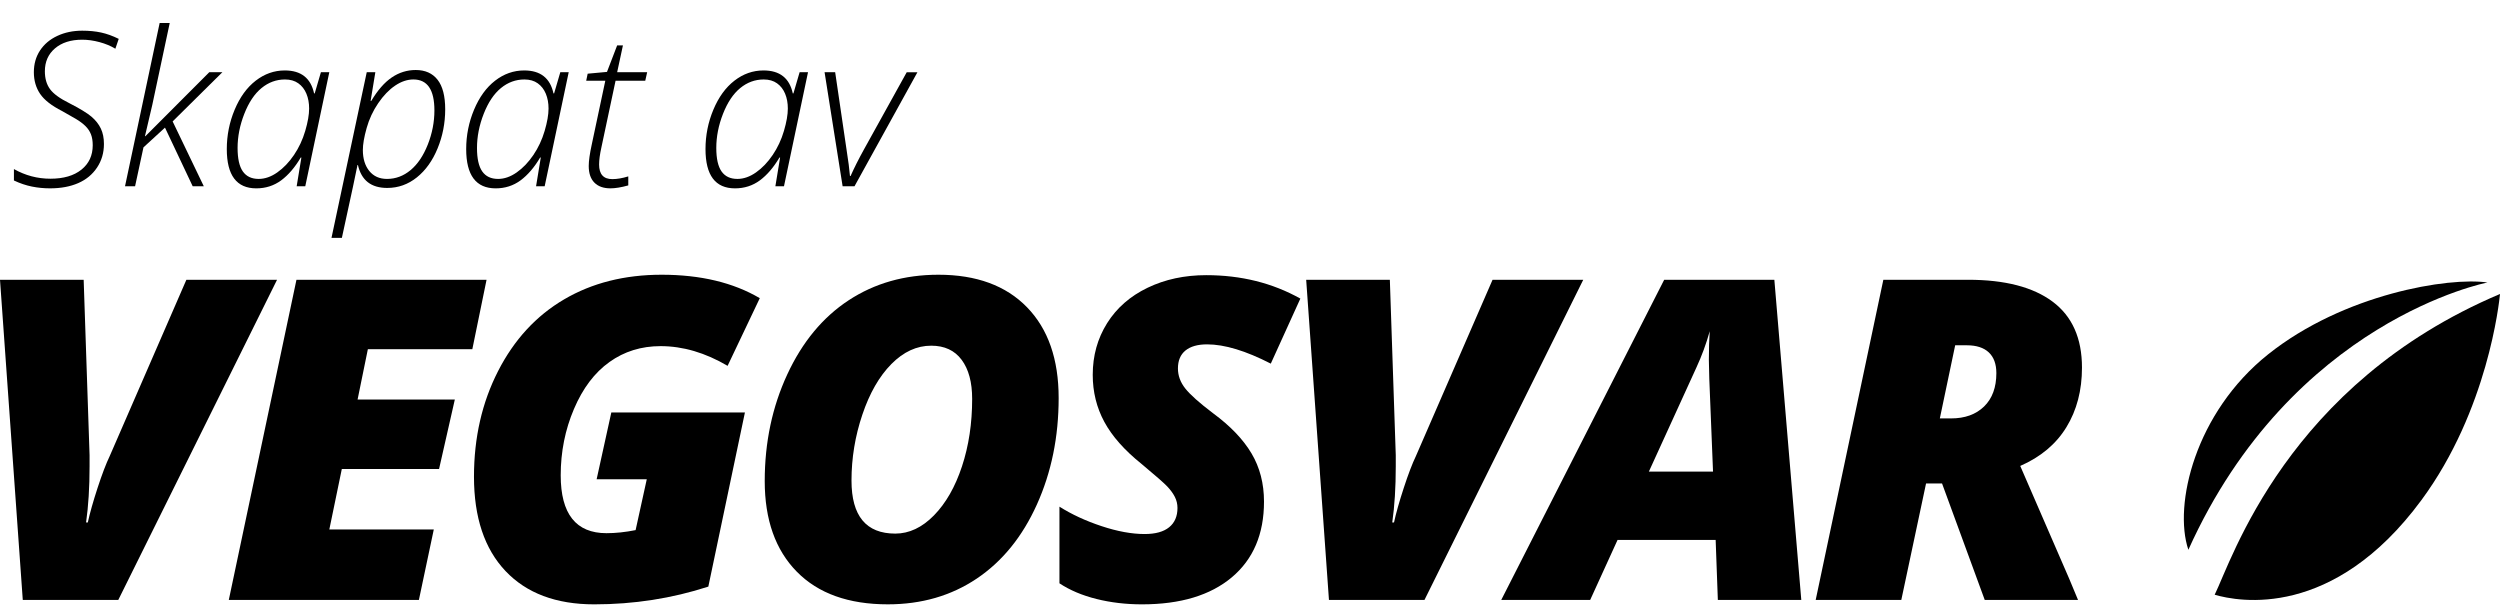
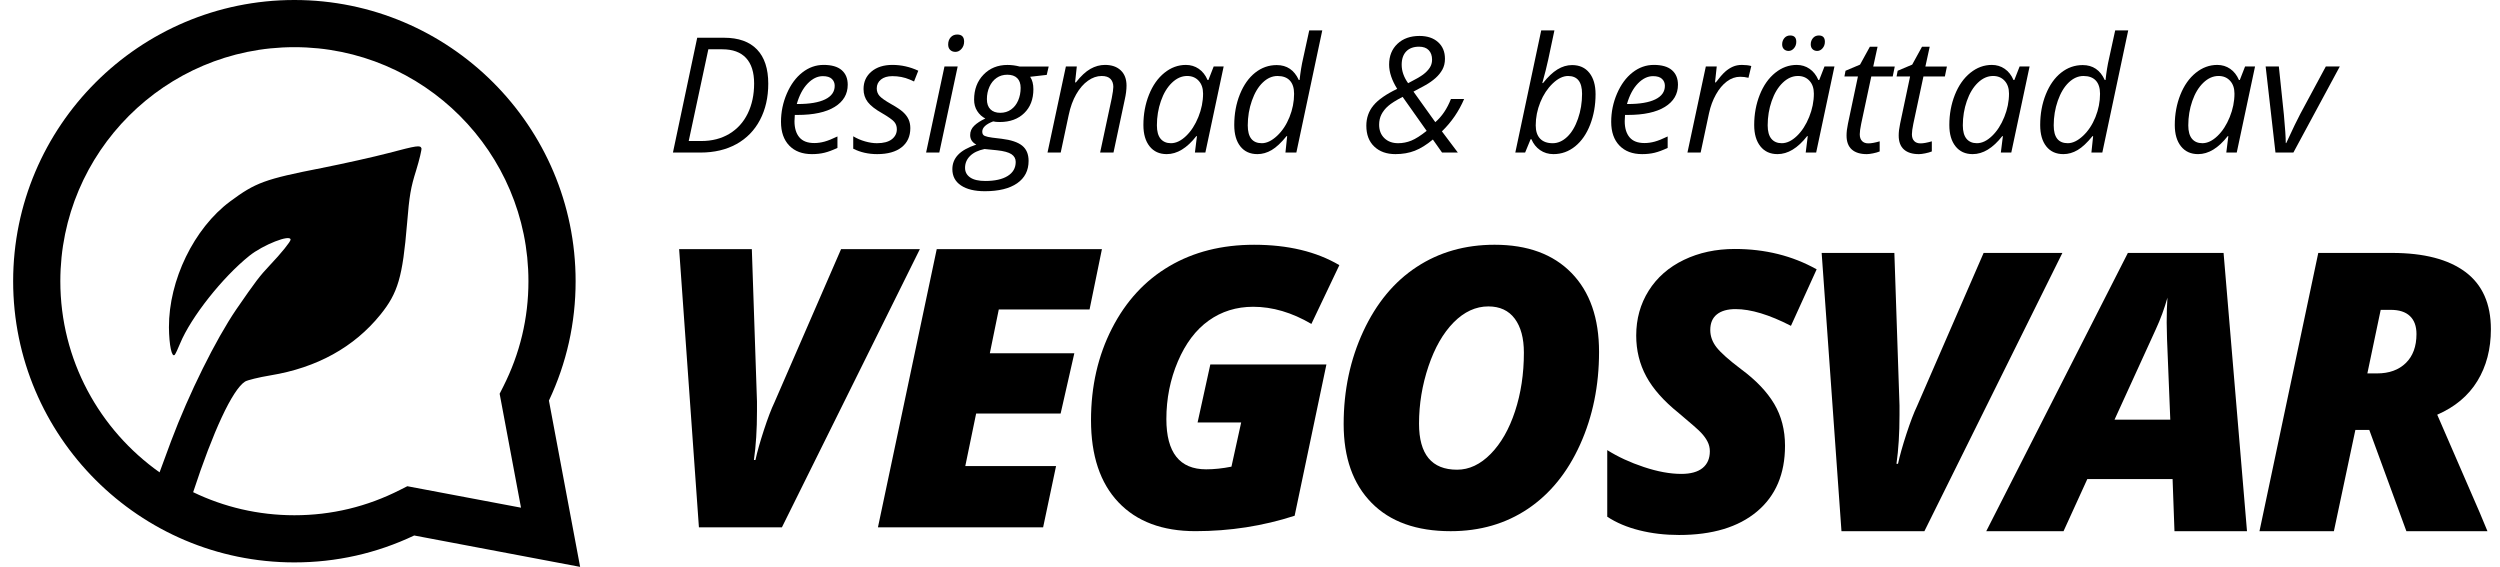
- <svg xmlns="http://www.w3.org/2000/svg" version="1.1" id="Layer_1" x="0px" y="0px" width="179.577px" height="43.411px" viewBox="0 0 179.577 43.411" enable-background="new 0 0 179.577 43.411" xml:space="preserve">
+ <svg xmlns="http://www.w3.org/2000/svg" version="1.1" id="Layer_1" x="0px" y="0px" width="192.819px" height="43.723px" viewBox="-13.242 6.899 192.819 43.723" enable-background="new -13.242 6.899 192.819 43.723" xml:space="preserve">
  <g>
-     <path d="M7.466,10.342c0,0.633-0.165,1.197-0.494,1.692s-0.78,0.868-1.353,1.119c-0.573,0.251-1.249,0.376-2.027,0.376   c-0.442,0-0.875-0.042-1.3-0.128C1.868,13.316,1.437,13.171,1,12.965v-0.821c0.819,0.462,1.693,0.693,2.623,0.693   c0.944,0,1.687-0.217,2.227-0.652c0.54-0.434,0.811-1.018,0.811-1.752c0-0.306-0.043-0.569-0.128-0.787   C6.446,9.427,6.314,9.229,6.136,9.054S5.729,8.707,5.45,8.541C5.171,8.375,4.841,8.187,4.459,7.976   C3.706,7.594,3.179,7.182,2.88,6.74C2.581,6.298,2.432,5.781,2.432,5.188S2.58,4.074,2.876,3.624   C3.173,3.175,3.587,2.825,4.12,2.577c0.533-0.249,1.128-0.373,1.786-0.373c0.498,0,0.95,0.044,1.356,0.132   c0.407,0.088,0.829,0.24,1.266,0.456L8.287,3.5C7.956,3.299,7.575,3.141,7.146,3.025c-0.43-0.115-0.843-0.173-1.24-0.173   c-0.819,0-1.471,0.208-1.956,0.622C3.465,3.888,3.223,4.437,3.223,5.12c0,0.518,0.123,0.944,0.369,1.281   c0.246,0.337,0.704,0.671,1.372,1.002C5.737,7.8,6.274,8.127,6.573,8.383c0.299,0.256,0.522,0.54,0.671,0.852   C7.392,9.546,7.466,9.916,7.466,10.342z" />
-     <path d="M10.442,9.785l4.589-4.597h0.942l-3.572,3.534l2.238,4.657h-0.798l-1.99-4.212l-1.545,1.417l-0.603,2.796H8.98   l2.487-11.726h0.724L10.94,7.531l-0.528,2.253H10.442z" />
-     <path d="M20.458,5.06c1.166,0,1.866,0.55,2.103,1.65h0.045l0.445-1.522h0.603l-1.726,8.191h-0.618l0.339-2.065h-0.045   c-0.422,0.713-0.892,1.261-1.409,1.643c-0.518,0.382-1.113,0.573-1.786,0.573c-1.412,0-2.118-0.939-2.118-2.818   c0-0.99,0.188-1.934,0.565-2.833c0.376-0.899,0.88-1.594,1.511-2.083S19.694,5.06,20.458,5.06z M18.581,12.852   c0.447,0,0.893-0.155,1.337-0.467c0.445-0.312,0.844-0.729,1.198-1.251c0.354-0.522,0.625-1.101,0.81-1.733   c0.186-0.633,0.279-1.168,0.279-1.605c0-0.397-0.065-0.752-0.196-1.066c-0.13-0.314-0.324-0.563-0.58-0.746   c-0.256-0.184-0.575-0.275-0.957-0.275c-0.623,0-1.186,0.206-1.688,0.618c-0.502,0.412-0.915,1.029-1.236,1.85   c-0.322,0.821-0.482,1.639-0.482,2.453c0,0.764,0.125,1.325,0.377,1.684C17.694,12.672,18.074,12.852,18.581,12.852z" />
-     <path d="M27.813,13.5c-1.156,0-1.856-0.55-2.103-1.65h-0.03c-0.065,0.362-0.439,2.107-1.123,5.237h-0.746l2.532-11.899h0.618   l-0.339,2.064h0.045c0.457-0.769,0.948-1.331,1.473-1.688c0.525-0.356,1.099-0.535,1.722-0.535c0.678,0,1.201,0.232,1.567,0.697   s0.55,1.174,0.55,2.129c0,0.979-0.181,1.912-0.543,2.796c-0.361,0.884-0.858,1.58-1.488,2.087S28.606,13.5,27.813,13.5z    M29.696,5.708c-0.437,0-0.874,0.146-1.311,0.44s-0.843,0.715-1.217,1.263c-0.374,0.547-0.652,1.144-0.833,1.79   c-0.181,0.646-0.271,1.169-0.271,1.571c0,0.628,0.155,1.131,0.463,1.511c0.309,0.379,0.732,0.569,1.27,0.569   c0.623,0,1.188-0.211,1.696-0.633c0.507-0.422,0.919-1.034,1.236-1.835c0.316-0.801,0.475-1.619,0.475-2.453   C31.204,6.449,30.701,5.708,29.696,5.708z" />
-     <path d="M37.654,5.06c1.166,0,1.866,0.55,2.103,1.65h0.045l0.445-1.522h0.603l-1.726,8.191h-0.618l0.339-2.065H38.8   c-0.422,0.713-0.892,1.261-1.409,1.643c-0.518,0.382-1.113,0.573-1.786,0.573c-1.412,0-2.118-0.939-2.118-2.818   c0-0.99,0.188-1.934,0.565-2.833c0.376-0.899,0.88-1.594,1.511-2.083S36.891,5.06,37.654,5.06z M35.778,12.852   c0.447,0,0.893-0.155,1.337-0.467c0.445-0.312,0.844-0.729,1.198-1.251c0.354-0.522,0.625-1.101,0.81-1.733   c0.186-0.633,0.279-1.168,0.279-1.605c0-0.397-0.065-0.752-0.196-1.066c-0.13-0.314-0.324-0.563-0.58-0.746   c-0.256-0.184-0.575-0.275-0.957-0.275c-0.623,0-1.186,0.206-1.688,0.618c-0.502,0.412-0.915,1.029-1.236,1.85   c-0.322,0.821-0.482,1.639-0.482,2.453c0,0.764,0.125,1.325,0.377,1.684C34.891,12.672,35.271,12.852,35.778,12.852z" />
-     <path d="M46.486,5.188l-0.136,0.61h-2.133l-1.017,4.785c-0.111,0.498-0.166,0.909-0.166,1.236c0,0.698,0.316,1.047,0.95,1.047   c0.341,0,0.724-0.065,1.146-0.196v0.648c-0.508,0.141-0.935,0.211-1.281,0.211c-0.498,0-0.882-0.137-1.153-0.411   c-0.271-0.273-0.407-0.672-0.407-1.194c0-0.367,0.073-0.884,0.219-1.552l0.972-4.574h-1.372l0.105-0.505L43.6,5.165l0.731-1.906   h0.415l-0.415,1.929H46.486z" />
-     <path d="M54.844,5.06c1.166,0,1.866,0.55,2.103,1.65h0.045l0.445-1.522h0.603l-1.726,8.191h-0.618l0.339-2.065h-0.045   c-0.422,0.713-0.892,1.261-1.409,1.643c-0.518,0.382-1.113,0.573-1.786,0.573c-1.412,0-2.118-0.939-2.118-2.818   c0-0.99,0.188-1.934,0.565-2.833c0.376-0.899,0.88-1.594,1.511-2.083S54.08,5.06,54.844,5.06z M52.967,12.852   c0.447,0,0.893-0.155,1.337-0.467c0.445-0.312,0.844-0.729,1.198-1.251c0.354-0.522,0.625-1.101,0.81-1.733   c0.186-0.633,0.279-1.168,0.279-1.605c0-0.397-0.065-0.752-0.196-1.066c-0.13-0.314-0.324-0.563-0.58-0.746   c-0.256-0.184-0.575-0.275-0.957-0.275c-0.623,0-1.186,0.206-1.688,0.618c-0.502,0.412-0.915,1.029-1.236,1.85   c-0.322,0.821-0.482,1.639-0.482,2.453c0,0.764,0.125,1.325,0.377,1.684C52.081,12.672,52.46,12.852,52.967,12.852z" />
-     <path d="M60.526,13.379l-1.296-8.191h0.761l0.814,5.539c0.13,0.829,0.213,1.467,0.249,1.914h0.045   c0.256-0.578,0.58-1.221,0.972-1.929l3.06-5.523h0.769l-4.521,8.191H60.526z" />
+     <path d="M51.628,26.114h6.077L47.064,47.572h-6.4l-1.526-21.458h5.607l0.397,11.757v0.749c0,1.408-0.079,2.662-0.236,3.759h0.117   c0.137-0.628,0.355-1.398,0.654-2.313c0.298-0.913,0.57-1.626,0.814-2.135L51.628,26.114z" />
+     <path d="M67.211,47.572h-12.74l4.535-21.458h12.741l-0.954,4.653h-7.001l-0.69,3.376h6.517l-1.057,4.651h-6.517l-0.837,4.053h7.001   L67.211,47.572z" />
+     <path d="M80.107,35.009h8.954L86.61,46.678c-2.446,0.792-4.996,1.188-7.647,1.188c-2.554,0-4.535-0.742-5.945-2.23   c-1.409-1.486-2.113-3.598-2.113-6.326c0-2.613,0.538-4.971,1.614-7.076c1.076-2.104,2.551-3.703,4.426-4.805   c1.874-1.103,4.053-1.652,6.538-1.652c2.604,0,4.795,0.523,6.576,1.572l-2.157,4.534c-1.498-0.88-2.995-1.323-4.492-1.323   c-1.291,0-2.434,0.357-3.428,1.066c-0.993,0.709-1.785,1.759-2.377,3.147c-0.591,1.388-0.888,2.872-0.888,4.447   c0,2.585,1.022,3.877,3.067,3.877c0.617,0,1.268-0.069,1.953-0.206l0.749-3.407h-3.361L80.107,35.009z" />
+     <path d="M102.031,25.776c2.545,0,4.522,0.727,5.936,2.18c1.416,1.453,2.122,3.482,2.122,6.084c0,2.604-0.486,4.983-1.459,7.14   c-0.974,2.16-2.318,3.813-4.029,4.964c-1.712,1.149-3.698,1.724-5.959,1.724c-2.634,0-4.667-0.729-6.099-2.187   c-1.435-1.458-2.152-3.483-2.152-6.077c0-2.593,0.506-4.977,1.513-7.147c1.008-2.173,2.381-3.83,4.118-4.969   C97.758,26.347,99.76,25.776,102.031,25.776z M104.292,34.098c0-1.115-0.235-1.988-0.704-2.62c-0.47-0.63-1.149-0.946-2.04-0.946   c-0.969,0-1.86,0.412-2.673,1.232c-0.812,0.822-1.459,1.953-1.945,3.392c-0.482,1.438-0.726,2.911-0.726,4.418   c0,2.368,0.979,3.552,2.936,3.552c0.93,0,1.793-0.405,2.591-1.218s1.424-1.907,1.878-3.288   C104.063,37.24,104.292,35.732,104.292,34.098z" />
+     <path d="M124.432,41.276c0,2.174-0.718,3.863-2.158,5.072c-1.438,1.208-3.444,1.813-6.018,1.813c-1.077,0-2.095-0.119-3.054-0.359   c-0.959-0.239-1.785-0.59-2.481-1.05v-5.137c0.823,0.518,1.765,0.954,2.826,1.306c1.063,0.354,2.024,0.529,2.884,0.529   c0.725,0,1.273-0.152,1.646-0.456c0.371-0.302,0.557-0.734,0.557-1.291c0-0.264-0.059-0.512-0.178-0.742   c-0.115-0.229-0.282-0.46-0.497-0.688c-0.215-0.23-0.793-0.736-1.73-1.521c-1.146-0.921-1.979-1.859-2.497-2.817   c-0.519-0.959-0.777-2.012-0.777-3.156c0-1.281,0.32-2.436,0.961-3.457c0.642-1.021,1.546-1.815,2.715-2.378   c1.17-0.563,2.479-0.843,3.928-0.843c2.338,0,4.443,0.523,6.313,1.571l-1.982,4.358c-1.673-0.861-3.098-1.291-4.271-1.291   c-0.626,0-1.109,0.138-1.446,0.411c-0.338,0.272-0.506,0.673-0.506,1.202c0,0.48,0.163,0.928,0.49,1.344   c0.33,0.416,0.953,0.973,1.873,1.666c1.155,0.852,2.009,1.746,2.568,2.686C124.153,38.986,124.432,40.063,124.432,41.276z" />
+     <path d="M139.75,26.407h6.075l-10.642,21.46h-6.397l-1.528-21.46h5.608l0.396,11.759v0.748c0,1.407-0.077,2.661-0.234,3.758h0.118   c0.137-0.625,0.354-1.397,0.652-2.313c0.3-0.913,0.57-1.625,0.815-2.134L139.75,26.407z" />
+     <path d="M154.324,43.847h-6.576l-1.834,4.021h-5.961l10.922-21.46h7.382l1.806,21.46h-5.593L154.324,43.847z M149.847,39.266h4.3   l-0.251-6.223l-0.027-1.264c0-0.733,0.02-1.374,0.059-1.923c-0.235,0.841-0.534,1.654-0.896,2.437L149.847,39.266z" />
+     <path d="M168.422,40.059l-1.657,7.81h-5.739l4.535-21.462h5.681c2.466,0,4.354,0.489,5.666,1.469   c1.312,0.979,1.966,2.453,1.966,4.418c0,1.526-0.347,2.857-1.042,3.992c-0.693,1.135-1.727,2.001-3.097,2.598l3.287,7.573   l0.588,1.412h-6.253l-2.862-7.81H168.422z M169.347,35.699h0.75c0.93,0,1.668-0.267,2.215-0.8c0.548-0.533,0.823-1.279,0.823-2.238   c0-0.606-0.169-1.068-0.508-1.388c-0.336-0.318-0.828-0.476-1.475-0.476h-0.777L169.347,35.699z" />
  </g>
+   <path d="M29.095,37.795c1.367-2.896,2.059-5.991,2.059-9.208c0-11.959-9.73-21.688-21.69-21.688  c-11.961,0-21.692,9.729-21.692,21.688s9.731,21.689,21.692,21.689c3.231,0,6.336-0.698,9.24-2.076l12.798,2.421L29.095,37.795z   M26.942,46.055L18.174,44.4l-0.554,0.28c-2.551,1.299-5.293,1.959-8.157,1.959c-2.795,0-5.443-0.639-7.808-1.779  c1.53-4.661,3.019-7.9,4.003-8.532C5.837,36.218,6.713,36,7.632,35.848c3.567-0.589,6.433-2.169,8.463-4.677  c1.357-1.676,1.715-2.907,2.058-7.023c0.178-2.181,0.288-2.796,0.699-4.101c0.261-0.85,0.439-1.616,0.413-1.713  c-0.097-0.248-0.317-0.218-2.551,0.372c-1.098,0.288-3.417,0.808-5.144,1.15c-4.403,0.864-5.103,1.125-7.064,2.58  c-2.784,2.069-4.732,6.075-4.718,9.709c0.014,1.385,0.22,2.373,0.453,2.113c0.056-0.068,0.248-0.467,0.412-0.877  c0.835-2.018,3.264-5.091,5.334-6.75c1.057-0.851,3.183-1.687,3.183-1.248c0,0.152-0.727,1.057-1.591,1.963  c-0.81,0.862-1.083,1.221-2.605,3.427c-1.577,2.32-3.635,6.461-5.021,10.149c-0.318,0.85-0.609,1.642-0.888,2.408  c-4.625-3.273-7.654-8.658-7.654-14.742c0-9.953,8.098-18.051,18.053-18.051c9.954,0,18.051,8.098,18.051,18.051  c0,2.851-0.653,5.584-1.942,8.129l-0.279,0.551L26.942,46.055z" />
  <g>
-     <g>
-       <g>
-         <path d="M13.388,20.096h6.513l-11.406,23H1.636L0,20.096h6.01l0.424,12.601V33.5c0,1.51-0.084,2.853-0.251,4.027h0.125     c0.147-0.672,0.38-1.497,0.7-2.478c0.32-0.981,0.611-1.743,0.873-2.289L13.388,20.096z" />
-         <path d="M30.089,43.096H16.434l4.861-23H34.95l-1.022,4.987h-7.504l-0.739,3.618h6.985l-1.132,4.988h-6.985l-0.897,4.342h7.504     L30.089,43.096z" />
-         <path d="M43.911,29.63h9.597L50.88,42.137c-2.622,0.85-5.354,1.274-8.196,1.274c-2.737,0-4.861-0.797-6.372-2.392     c-1.51-1.594-2.266-3.854-2.266-6.78c0-2.8,0.577-5.327,1.731-7.583c1.153-2.254,2.734-3.973,4.743-5.151     c2.008-1.18,4.344-1.771,7.008-1.771c2.79,0,5.139,0.562,7.048,1.684l-2.312,4.861c-1.605-0.944-3.21-1.416-4.814-1.416     c-1.384,0-2.609,0.38-3.673,1.141c-1.065,0.76-1.915,1.885-2.549,3.374c-0.635,1.489-0.952,3.079-0.952,4.767     c0,2.77,1.096,4.154,3.288,4.154c0.66,0,1.357-0.074,2.092-0.221l0.802-3.65h-3.602L43.911,29.63z" />
-         <path d="M67.408,19.734c2.727,0,4.848,0.779,6.363,2.336c1.516,1.558,2.273,3.731,2.273,6.521s-0.521,5.341-1.565,7.653     s-2.483,4.085-4.319,5.317c-1.835,1.232-3.964,1.849-6.387,1.849c-2.821,0-5-0.781-6.537-2.344     c-1.537-1.563-2.305-3.733-2.305-6.513s0.541-5.334,1.621-7.662c1.08-2.328,2.551-4.104,4.413-5.325     C62.827,20.346,64.975,19.734,67.408,19.734z M69.831,28.654c0-1.195-0.251-2.131-0.755-2.808     c-0.503-0.677-1.232-1.015-2.186-1.015c-1.038,0-1.993,0.439-2.863,1.32c-0.871,0.882-1.566,2.094-2.084,3.635     c-0.52,1.541-0.779,3.12-0.779,4.735c0,2.538,1.048,3.808,3.146,3.808c0.996,0,1.921-0.436,2.776-1.307     c0.854-0.87,1.526-2.045,2.014-3.523S69.831,30.406,69.831,28.654z" />
-         <path d="M90.794,36.033c0,2.328-0.771,4.14-2.312,5.436c-1.542,1.295-3.692,1.942-6.45,1.942c-1.154,0-2.245-0.129-3.272-0.386     c-1.028-0.257-1.914-0.632-2.659-1.125v-5.506c0.88,0.557,1.89,1.023,3.028,1.4c1.137,0.377,2.168,0.566,3.091,0.566     c0.776,0,1.363-0.162,1.762-0.488c0.398-0.324,0.597-0.786,0.597-1.384c0-0.283-0.063-0.548-0.188-0.794     c-0.126-0.247-0.304-0.494-0.535-0.74c-0.231-0.246-0.85-0.789-1.856-1.628c-1.228-0.985-2.119-1.993-2.674-3.021     c-0.556-1.027-0.834-2.155-0.834-3.383c0-1.373,0.344-2.608,1.031-3.705c0.687-1.096,1.657-1.945,2.91-2.548     c1.253-0.603,2.656-0.904,4.208-0.904c2.506,0,4.761,0.561,6.764,1.683l-2.123,4.672c-1.794-0.922-3.319-1.384-4.578-1.384     c-0.671,0-1.188,0.147-1.55,0.44c-0.361,0.294-0.542,0.724-0.542,1.29c0,0.515,0.175,0.994,0.527,1.439     c0.352,0.446,1.02,1.041,2.006,1.786c1.237,0.912,2.155,1.871,2.753,2.879C90.496,33.578,90.794,34.732,90.794,36.033z" />
-         <path d="M107.212,20.096h6.514l-11.406,23H95.46l-1.636-23h6.01l0.425,12.601V33.5c0,1.51-0.084,2.853-0.252,4.027h0.126     c0.146-0.672,0.38-1.497,0.7-2.478c0.32-0.981,0.611-1.743,0.873-2.289L107.212,20.096z" />
-         <path d="M123.237,38.785h-7.047l-1.967,4.311h-6.388l11.705-23h7.913l1.935,23h-5.994L123.237,38.785z M118.439,33.877h4.609     l-0.268-6.67l-0.031-1.353c0-0.786,0.021-1.474,0.063-2.062c-0.253,0.902-0.572,1.773-0.96,2.611L118.439,33.877z" />
-         <path d="M138.35,34.727l-1.778,8.369h-6.15l4.86-23h6.089c2.643,0,4.666,0.524,6.072,1.574c1.405,1.049,2.107,2.627,2.107,4.734     c0,1.637-0.372,3.063-1.117,4.279c-0.744,1.217-1.851,2.146-3.318,2.785l3.523,8.117l0.629,1.51h-6.701l-3.068-8.369H138.35z      M139.34,30.055h0.803c0.996,0,1.788-0.285,2.376-0.857c0.587-0.571,0.881-1.371,0.881-2.399c0-0.649-0.182-1.146-0.543-1.486     s-0.889-0.511-1.581-0.511h-0.834L139.34,30.055z" />
-       </g>
-       <g>
-         <path d="M178.677,20.292c-2.782-0.406-10.316,0.823-15.76,5.164c-5.232,4.172-6.813,10.802-5.725,14.036     C164.625,22.996,178.677,20.292,178.677,20.292z" />
-         <path d="M159.082,42.72c1.705,0.501,8.514,1.8,14.855-6.803c4.763-6.461,5.581-14.187,5.641-14.8     C164.278,27.588,160.31,40.24,159.082,42.72z" />
-       </g>
-     </g>
+     <path d="M46.012,13.354c0,1.054-0.212,1.984-0.636,2.792s-1.03,1.429-1.817,1.865c-0.788,0.436-1.71,0.654-2.768,0.654H38.66   l1.872-8.855h2.071c1.114,0,1.961,0.302,2.541,0.905C45.723,11.319,46.012,12.199,46.012,13.354z M40.858,17.775   c0.816,0,1.533-0.185,2.15-0.554c0.618-0.37,1.091-0.892,1.42-1.566s0.494-1.445,0.494-2.313s-0.208-1.525-0.624-1.972   c-0.416-0.446-1.026-0.669-1.829-0.669h-1.078l-1.514,7.075H40.858z" />
+     <path d="M49.38,18.786c-0.743,0-1.327-0.22-1.75-0.66s-0.636-1.05-0.636-1.829c0-0.759,0.15-1.487,0.451-2.184   c0.301-0.696,0.699-1.238,1.196-1.626c0.497-0.388,1.043-0.582,1.641-0.582c0.618,0,1.082,0.134,1.393,0.403   s0.466,0.643,0.466,1.124c0,0.727-0.335,1.297-1.005,1.711s-1.629,0.621-2.877,0.621h-0.2l-0.024,0.485   c0,0.529,0.124,0.942,0.373,1.238c0.249,0.297,0.633,0.445,1.154,0.445c0.254,0,0.516-0.036,0.784-0.109s0.603-0.206,1.002-0.4   v0.884c-0.379,0.178-0.714,0.302-1.005,0.373C50.052,18.751,49.731,18.786,49.38,18.786z M50.222,12.772   c-0.416,0-0.807,0.19-1.172,0.569c-0.366,0.379-0.645,0.906-0.839,1.581h0.073c0.92,0,1.626-0.12,2.117-0.36   s0.736-0.588,0.736-1.045c0-0.214-0.074-0.392-0.221-0.533S50.537,12.772,50.222,12.772z" />
+     <path d="M56.969,16.781c0,0.63-0.223,1.122-0.669,1.475c-0.446,0.353-1.075,0.53-1.886,0.53c-0.683,0-1.298-0.139-1.848-0.418   v-0.957c0.283,0.17,0.587,0.301,0.915,0.394c0.327,0.093,0.63,0.139,0.909,0.139c0.509,0,0.892-0.101,1.151-0.303   c0.258-0.202,0.388-0.46,0.388-0.775c0-0.23-0.071-0.424-0.212-0.582c-0.141-0.157-0.446-0.374-0.915-0.648   c-0.525-0.295-0.896-0.583-1.114-0.866s-0.327-0.618-0.327-1.005c0-0.557,0.204-1.006,0.612-1.348s0.945-0.512,1.611-0.512   c0.69,0,1.356,0.149,1.999,0.448l-0.327,0.83l-0.339-0.151c-0.408-0.173-0.852-0.26-1.332-0.26c-0.376,0-0.67,0.088-0.884,0.263   c-0.214,0.176-0.321,0.403-0.321,0.682c0,0.226,0.072,0.42,0.215,0.582c0.144,0.161,0.439,0.369,0.888,0.624   c0.432,0.242,0.742,0.45,0.93,0.624c0.188,0.173,0.328,0.36,0.421,0.56C56.923,16.306,56.969,16.531,56.969,16.781z" />
+     <path d="M59.204,18.665h-1.018l1.417-6.638h1.018L59.204,18.665z M59.888,10.331c0-0.226,0.065-0.411,0.194-0.554   c0.129-0.144,0.297-0.215,0.503-0.215c0.355,0,0.533,0.182,0.533,0.545c0,0.222-0.067,0.41-0.203,0.563   c-0.135,0.154-0.292,0.23-0.469,0.23c-0.162,0-0.295-0.049-0.4-0.148S59.888,10.513,59.888,10.331z" />
+     <path d="M67.641,12.027l-0.151,0.648l-1.278,0.146c0.166,0.25,0.249,0.569,0.249,0.957c0,0.771-0.235,1.386-0.706,1.844   c-0.471,0.458-1.1,0.688-1.887,0.688c-0.222,0-0.392-0.016-0.509-0.048c-0.562,0.214-0.842,0.478-0.842,0.793   c0,0.166,0.066,0.276,0.2,0.331c0.133,0.054,0.327,0.098,0.582,0.13l0.708,0.085c0.731,0.089,1.261,0.267,1.59,0.533   c0.329,0.267,0.494,0.658,0.494,1.175c0,0.743-0.295,1.318-0.884,1.726s-1.419,0.612-2.489,0.612c-0.783,0-1.397-0.148-1.841-0.445   c-0.444-0.297-0.666-0.716-0.666-1.257c0-0.424,0.145-0.792,0.436-1.102c0.291-0.311,0.761-0.576,1.411-0.793   c-0.315-0.166-0.473-0.41-0.473-0.733c0-0.279,0.103-0.518,0.309-0.718s0.493-0.387,0.86-0.56c-0.254-0.129-0.462-0.32-0.624-0.573   c-0.162-0.252-0.242-0.546-0.242-0.881c0-0.784,0.241-1.425,0.724-1.926c0.482-0.5,1.099-0.751,1.85-0.751   c0.315,0,0.626,0.041,0.933,0.121H67.641z M61.19,19.846c0,0.311,0.131,0.557,0.394,0.739c0.263,0.182,0.652,0.272,1.169,0.272   c0.735,0,1.31-0.128,1.723-0.384c0.414-0.257,0.621-0.619,0.621-1.087c0-0.25-0.109-0.448-0.327-0.594   c-0.218-0.145-0.589-0.246-1.114-0.303l-0.963-0.097c-0.484,0.101-0.856,0.278-1.114,0.533S61.19,19.487,61.19,19.846z    M62.875,14.546c0,0.343,0.091,0.605,0.272,0.784c0.182,0.18,0.434,0.27,0.757,0.27c0.319,0,0.598-0.084,0.836-0.254   c0.238-0.17,0.421-0.403,0.548-0.7c0.127-0.297,0.19-0.619,0.19-0.966c0-0.331-0.089-0.583-0.266-0.757   c-0.178-0.174-0.432-0.261-0.763-0.261c-0.315,0-0.591,0.082-0.827,0.246c-0.236,0.164-0.42,0.392-0.551,0.684   C62.94,13.885,62.875,14.203,62.875,14.546z" />
+     <path d="M71.608,18.665l0.896-4.191c0.081-0.42,0.122-0.71,0.122-0.872c0-0.254-0.072-0.458-0.215-0.612   c-0.143-0.153-0.373-0.23-0.688-0.23c-0.359,0-0.709,0.121-1.051,0.363s-0.642,0.587-0.902,1.036s-0.458,0.991-0.59,1.629   l-0.612,2.877H67.55l1.417-6.638h0.842l-0.133,1.229h0.061c0.388-0.493,0.762-0.841,1.124-1.045   c0.361-0.204,0.736-0.306,1.124-0.306c0.513,0,0.917,0.14,1.214,0.421s0.445,0.673,0.445,1.178c0,0.319-0.046,0.682-0.139,1.09   l-0.866,4.07H71.608z" />
+     <path d="M78.222,11.906c0.372,0,0.703,0.1,0.994,0.3c0.291,0.2,0.517,0.487,0.678,0.863h0.066l0.406-1.042h0.77l-1.411,6.638   h-0.806l0.157-1.266h-0.048c-0.723,0.924-1.484,1.387-2.283,1.387c-0.562,0-1.001-0.2-1.32-0.6c-0.319-0.4-0.479-0.947-0.479-1.641   c0-0.84,0.143-1.619,0.43-2.338s0.683-1.282,1.188-1.69C77.067,12.11,77.621,11.906,78.222,11.906z M77.071,17.944   c0.392,0,0.782-0.187,1.169-0.56c0.388-0.374,0.703-0.86,0.945-1.46c0.242-0.6,0.363-1.2,0.363-1.802   c0-0.416-0.113-0.747-0.339-0.993c-0.226-0.247-0.523-0.37-0.89-0.37c-0.42,0-0.811,0.174-1.172,0.521   c-0.362,0.347-0.646,0.817-0.851,1.411c-0.206,0.593-0.309,1.219-0.309,1.877c0,0.46,0.095,0.805,0.285,1.033   S76.729,17.944,77.071,17.944z" />
+     <path d="M85.229,11.918c0.783,0,1.351,0.383,1.702,1.151h0.061c0.068-0.626,0.159-1.179,0.272-1.66l0.473-2.168h1.005l-1.999,9.424   h-0.842l0.133-1.266h-0.048c-0.408,0.504-0.79,0.862-1.145,1.072c-0.355,0.21-0.723,0.315-1.102,0.315   c-0.562,0-1-0.198-1.314-0.594c-0.315-0.396-0.472-0.945-0.472-1.647c0-0.864,0.145-1.656,0.436-2.375   c0.291-0.719,0.683-1.274,1.178-1.666S84.616,11.918,85.229,11.918z M84.079,17.944c0.38,0,0.771-0.189,1.175-0.566   s0.724-0.86,0.96-1.447c0.236-0.588,0.354-1.187,0.354-1.796c0-0.448-0.109-0.79-0.327-1.024c-0.218-0.234-0.535-0.351-0.951-0.351   c-0.408,0-0.786,0.167-1.135,0.5c-0.35,0.333-0.63,0.802-0.842,1.405s-0.318,1.239-0.318,1.905   C82.995,17.486,83.356,17.944,84.079,17.944z" />
+     <path d="M92.14,16.594c0-0.598,0.182-1.118,0.546-1.56c0.363-0.442,0.975-0.869,1.835-1.281c-0.416-0.666-0.624-1.29-0.624-1.872   c0-0.662,0.214-1.196,0.642-1.602c0.429-0.406,0.996-0.608,1.702-0.608c0.602,0,1.079,0.16,1.433,0.479s0.53,0.747,0.53,1.284   c0,0.315-0.066,0.592-0.197,0.83s-0.308,0.456-0.53,0.654c-0.222,0.198-0.479,0.38-0.771,0.545   c-0.293,0.166-0.603,0.333-0.93,0.502l1.684,2.356c0.513-0.444,0.914-1.04,1.205-1.787h1.018c-0.408,0.953-0.979,1.785-1.714,2.496   l1.229,1.635h-1.218l-0.708-1.005c-0.485,0.404-0.949,0.692-1.394,0.866c-0.444,0.173-0.942,0.26-1.496,0.26   c-0.679,0-1.222-0.194-1.629-0.582C92.344,17.817,92.14,17.28,92.14,16.594z M94.593,17.944c0.352,0,0.69-0.067,1.018-0.2   c0.327-0.133,0.721-0.384,1.182-0.751l-1.854-2.623c-0.518,0.271-0.889,0.505-1.114,0.703c-0.227,0.198-0.399,0.415-0.519,0.651   s-0.179,0.501-0.179,0.796c0,0.428,0.135,0.772,0.403,1.033C93.799,17.814,94.153,17.944,94.593,17.944z M96.205,10.5   c-0.424,0-0.753,0.121-0.987,0.363c-0.234,0.243-0.352,0.586-0.352,1.03c0,0.484,0.166,0.959,0.497,1.423   c0.562-0.287,0.946-0.509,1.156-0.666c0.21-0.158,0.378-0.329,0.503-0.515c0.125-0.186,0.188-0.396,0.188-0.63   c0-0.311-0.085-0.556-0.257-0.736S96.532,10.5,96.205,10.5z" />
+     <path d="M106.574,18.786c-0.392,0-0.735-0.103-1.032-0.309c-0.297-0.206-0.521-0.486-0.67-0.842h-0.061l-0.424,1.03h-0.757   l1.999-9.424h1.018c-0.206,0.977-0.365,1.725-0.476,2.244c-0.111,0.519-0.264,1.125-0.458,1.82h0.055   c0.376-0.476,0.746-0.827,1.111-1.051c0.366-0.224,0.742-0.336,1.13-0.336c0.569,0,1.014,0.2,1.332,0.6   c0.319,0.399,0.479,0.949,0.479,1.647c0,0.844-0.138,1.624-0.414,2.341c-0.277,0.717-0.663,1.276-1.157,1.678   C107.753,18.585,107.196,18.786,106.574,18.786z M107.701,12.76c-0.388,0-0.782,0.192-1.185,0.575   c-0.401,0.384-0.721,0.866-0.957,1.448s-0.354,1.177-0.354,1.787c0,0.444,0.112,0.784,0.337,1.021   c0.224,0.236,0.548,0.354,0.972,0.354c0.399,0,0.772-0.164,1.117-0.491c0.346-0.327,0.623-0.792,0.833-1.396   s0.315-1.245,0.315-1.923C108.779,13.218,108.419,12.76,107.701,12.76z" />
+     <path d="M113.412,18.786c-0.742,0-1.326-0.22-1.75-0.66s-0.636-1.05-0.636-1.829c0-0.759,0.15-1.487,0.451-2.184   c0.301-0.696,0.699-1.238,1.196-1.626c0.496-0.388,1.044-0.582,1.642-0.582c0.617,0,1.082,0.134,1.393,0.403   s0.467,0.643,0.467,1.124c0,0.727-0.336,1.297-1.006,1.711s-1.629,0.621-2.877,0.621h-0.2l-0.023,0.485   c0,0.529,0.124,0.942,0.372,1.238c0.248,0.297,0.633,0.445,1.153,0.445c0.255,0,0.517-0.036,0.785-0.109s0.603-0.206,1.002-0.4   v0.884c-0.38,0.178-0.715,0.302-1.005,0.373C114.084,18.751,113.763,18.786,113.412,18.786z M114.254,12.772   c-0.416,0-0.807,0.19-1.173,0.569c-0.365,0.379-0.645,0.906-0.839,1.581h0.073c0.921,0,1.626-0.12,2.116-0.36   c0.491-0.24,0.736-0.588,0.736-1.045c0-0.214-0.073-0.392-0.221-0.533S114.569,12.772,114.254,12.772z" />
+     <path d="M121.104,11.906c0.278,0,0.521,0.028,0.727,0.085l-0.218,0.908c-0.214-0.052-0.426-0.079-0.636-0.079   c-0.368,0-0.712,0.121-1.033,0.363c-0.32,0.242-0.602,0.579-0.842,1.009c-0.24,0.43-0.417,0.907-0.53,1.432l-0.647,3.041h-1.018   l1.417-6.638h0.842l-0.133,1.229h0.061c0.291-0.383,0.531-0.659,0.721-0.827s0.389-0.297,0.597-0.388   S120.849,11.906,121.104,11.906z" />
+     <path d="M125.332,11.906c0.372,0,0.703,0.1,0.993,0.3c0.291,0.2,0.517,0.487,0.679,0.863h0.066l0.406-1.042h0.769l-1.411,6.638   h-0.806l0.158-1.266h-0.049c-0.723,0.924-1.483,1.387-2.283,1.387c-0.562,0-1.002-0.2-1.32-0.6c-0.319-0.4-0.479-0.947-0.479-1.641   c0-0.84,0.144-1.619,0.43-2.338c0.287-0.719,0.683-1.282,1.188-1.69S124.73,11.906,125.332,11.906z M124.181,17.944   c0.392,0,0.781-0.187,1.169-0.56s0.702-0.86,0.944-1.46s0.363-1.2,0.363-1.802c0-0.416-0.112-0.747-0.339-0.993   c-0.227-0.247-0.522-0.37-0.891-0.37c-0.42,0-0.811,0.174-1.172,0.521s-0.645,0.817-0.851,1.411   c-0.206,0.593-0.309,1.219-0.309,1.877c0,0.46,0.095,0.805,0.284,1.033S123.837,17.944,124.181,17.944z M124.211,10.319   c0-0.186,0.057-0.346,0.169-0.481c0.113-0.135,0.263-0.203,0.448-0.203c0.315,0,0.473,0.162,0.473,0.485   c0,0.198-0.06,0.365-0.179,0.502s-0.257,0.206-0.415,0.206c-0.141,0-0.259-0.044-0.354-0.133   C124.258,10.605,124.211,10.48,124.211,10.319z M126.416,10.319c0-0.186,0.057-0.346,0.17-0.481s0.265-0.203,0.454-0.203   c0.311,0,0.467,0.162,0.467,0.485c0,0.198-0.06,0.365-0.179,0.502s-0.258,0.206-0.415,0.206c-0.142,0-0.26-0.044-0.354-0.133   S126.416,10.48,126.416,10.319z" />
+     <path d="M130.861,17.957c0.222,0,0.513-0.053,0.872-0.158v0.781c-0.138,0.057-0.307,0.105-0.509,0.146s-0.363,0.061-0.484,0.061   c-0.505,0-0.892-0.12-1.16-0.36s-0.402-0.599-0.402-1.075c0-0.266,0.036-0.569,0.108-0.908l0.77-3.646h-1.042l0.085-0.442   l1.12-0.473l0.758-1.381h0.593l-0.333,1.526h1.66l-0.158,0.769h-1.653l-0.781,3.658c-0.072,0.352-0.108,0.618-0.108,0.8   c0,0.226,0.058,0.4,0.175,0.521S130.651,17.957,130.861,17.957z" />
+     <path d="M134.883,17.957c0.222,0,0.513-0.053,0.872-0.158v0.781c-0.138,0.057-0.307,0.105-0.509,0.146s-0.363,0.061-0.484,0.061   c-0.505,0-0.892-0.12-1.16-0.36s-0.402-0.599-0.402-1.075c0-0.266,0.036-0.569,0.108-0.908l0.77-3.646h-1.042l0.085-0.442   l1.12-0.473l0.758-1.381h0.593l-0.333,1.526h1.66l-0.158,0.769h-1.653l-0.781,3.658c-0.072,0.352-0.108,0.618-0.108,0.8   c0,0.226,0.058,0.4,0.175,0.521S134.673,17.957,134.883,17.957z" />
+     <path d="M140.382,11.906c0.372,0,0.703,0.1,0.993,0.3c0.291,0.2,0.517,0.487,0.679,0.863h0.066l0.406-1.042h0.769l-1.411,6.638   h-0.806l0.158-1.266h-0.049c-0.723,0.924-1.483,1.387-2.283,1.387c-0.562,0-1.002-0.2-1.32-0.6c-0.319-0.4-0.479-0.947-0.479-1.641   c0-0.84,0.144-1.619,0.43-2.338c0.287-0.719,0.683-1.282,1.188-1.69S139.781,11.906,140.382,11.906z M139.232,17.944   c0.392,0,0.781-0.187,1.169-0.56s0.702-0.86,0.944-1.46s0.363-1.2,0.363-1.802c0-0.416-0.112-0.747-0.339-0.993   c-0.227-0.247-0.522-0.37-0.891-0.37c-0.42,0-0.811,0.174-1.172,0.521s-0.645,0.817-0.851,1.411   c-0.206,0.593-0.309,1.219-0.309,1.877c0,0.46,0.095,0.805,0.284,1.033S138.888,17.944,139.232,17.944z" />
+     <path d="M147.39,11.918c0.783,0,1.351,0.383,1.702,1.151h0.061c0.068-0.626,0.159-1.179,0.272-1.66l0.473-2.168h1.005l-1.998,9.424   h-0.842l0.133-1.266h-0.049c-0.407,0.504-0.789,0.862-1.145,1.072s-0.723,0.315-1.103,0.315c-0.561,0-0.999-0.198-1.313-0.594   c-0.315-0.396-0.473-0.945-0.473-1.647c0-0.864,0.146-1.656,0.436-2.375c0.291-0.719,0.684-1.274,1.179-1.666   C146.222,12.114,146.777,11.918,147.39,11.918z M146.24,17.944c0.379,0,0.771-0.189,1.175-0.566c0.403-0.377,0.724-0.86,0.96-1.447   c0.236-0.588,0.354-1.187,0.354-1.796c0-0.448-0.109-0.79-0.327-1.024c-0.218-0.234-0.535-0.351-0.951-0.351   c-0.408,0-0.786,0.167-1.136,0.5c-0.349,0.333-0.63,0.802-0.842,1.405s-0.317,1.239-0.317,1.905   C145.156,17.486,145.517,17.944,146.24,17.944z" />
+     <path d="M157.771,11.906c0.372,0,0.703,0.1,0.993,0.3c0.291,0.2,0.517,0.487,0.679,0.863h0.066l0.406-1.042h0.769l-1.411,6.638   h-0.806l0.158-1.266h-0.049c-0.723,0.924-1.483,1.387-2.283,1.387c-0.562,0-1.002-0.2-1.32-0.6c-0.319-0.4-0.479-0.947-0.479-1.641   c0-0.84,0.144-1.619,0.43-2.338c0.287-0.719,0.683-1.282,1.188-1.69S157.169,11.906,157.771,11.906z M156.621,17.944   c0.392,0,0.781-0.187,1.169-0.56s0.702-0.86,0.944-1.46s0.363-1.2,0.363-1.802c0-0.416-0.112-0.747-0.339-0.993   c-0.227-0.247-0.522-0.37-0.891-0.37c-0.42,0-0.811,0.174-1.172,0.521s-0.645,0.817-0.851,1.411   c-0.206,0.593-0.309,1.219-0.309,1.877c0,0.46,0.095,0.805,0.284,1.033S156.277,17.944,156.621,17.944z" />
+     <path d="M162.259,18.665l-0.757-6.638h1.018l0.388,3.713c0.097,1.042,0.146,1.772,0.146,2.192h0.036   c0.513-1.11,0.874-1.859,1.084-2.247l1.969-3.658h1.078l-3.58,6.638H162.259z" />
  </g>
</svg>
